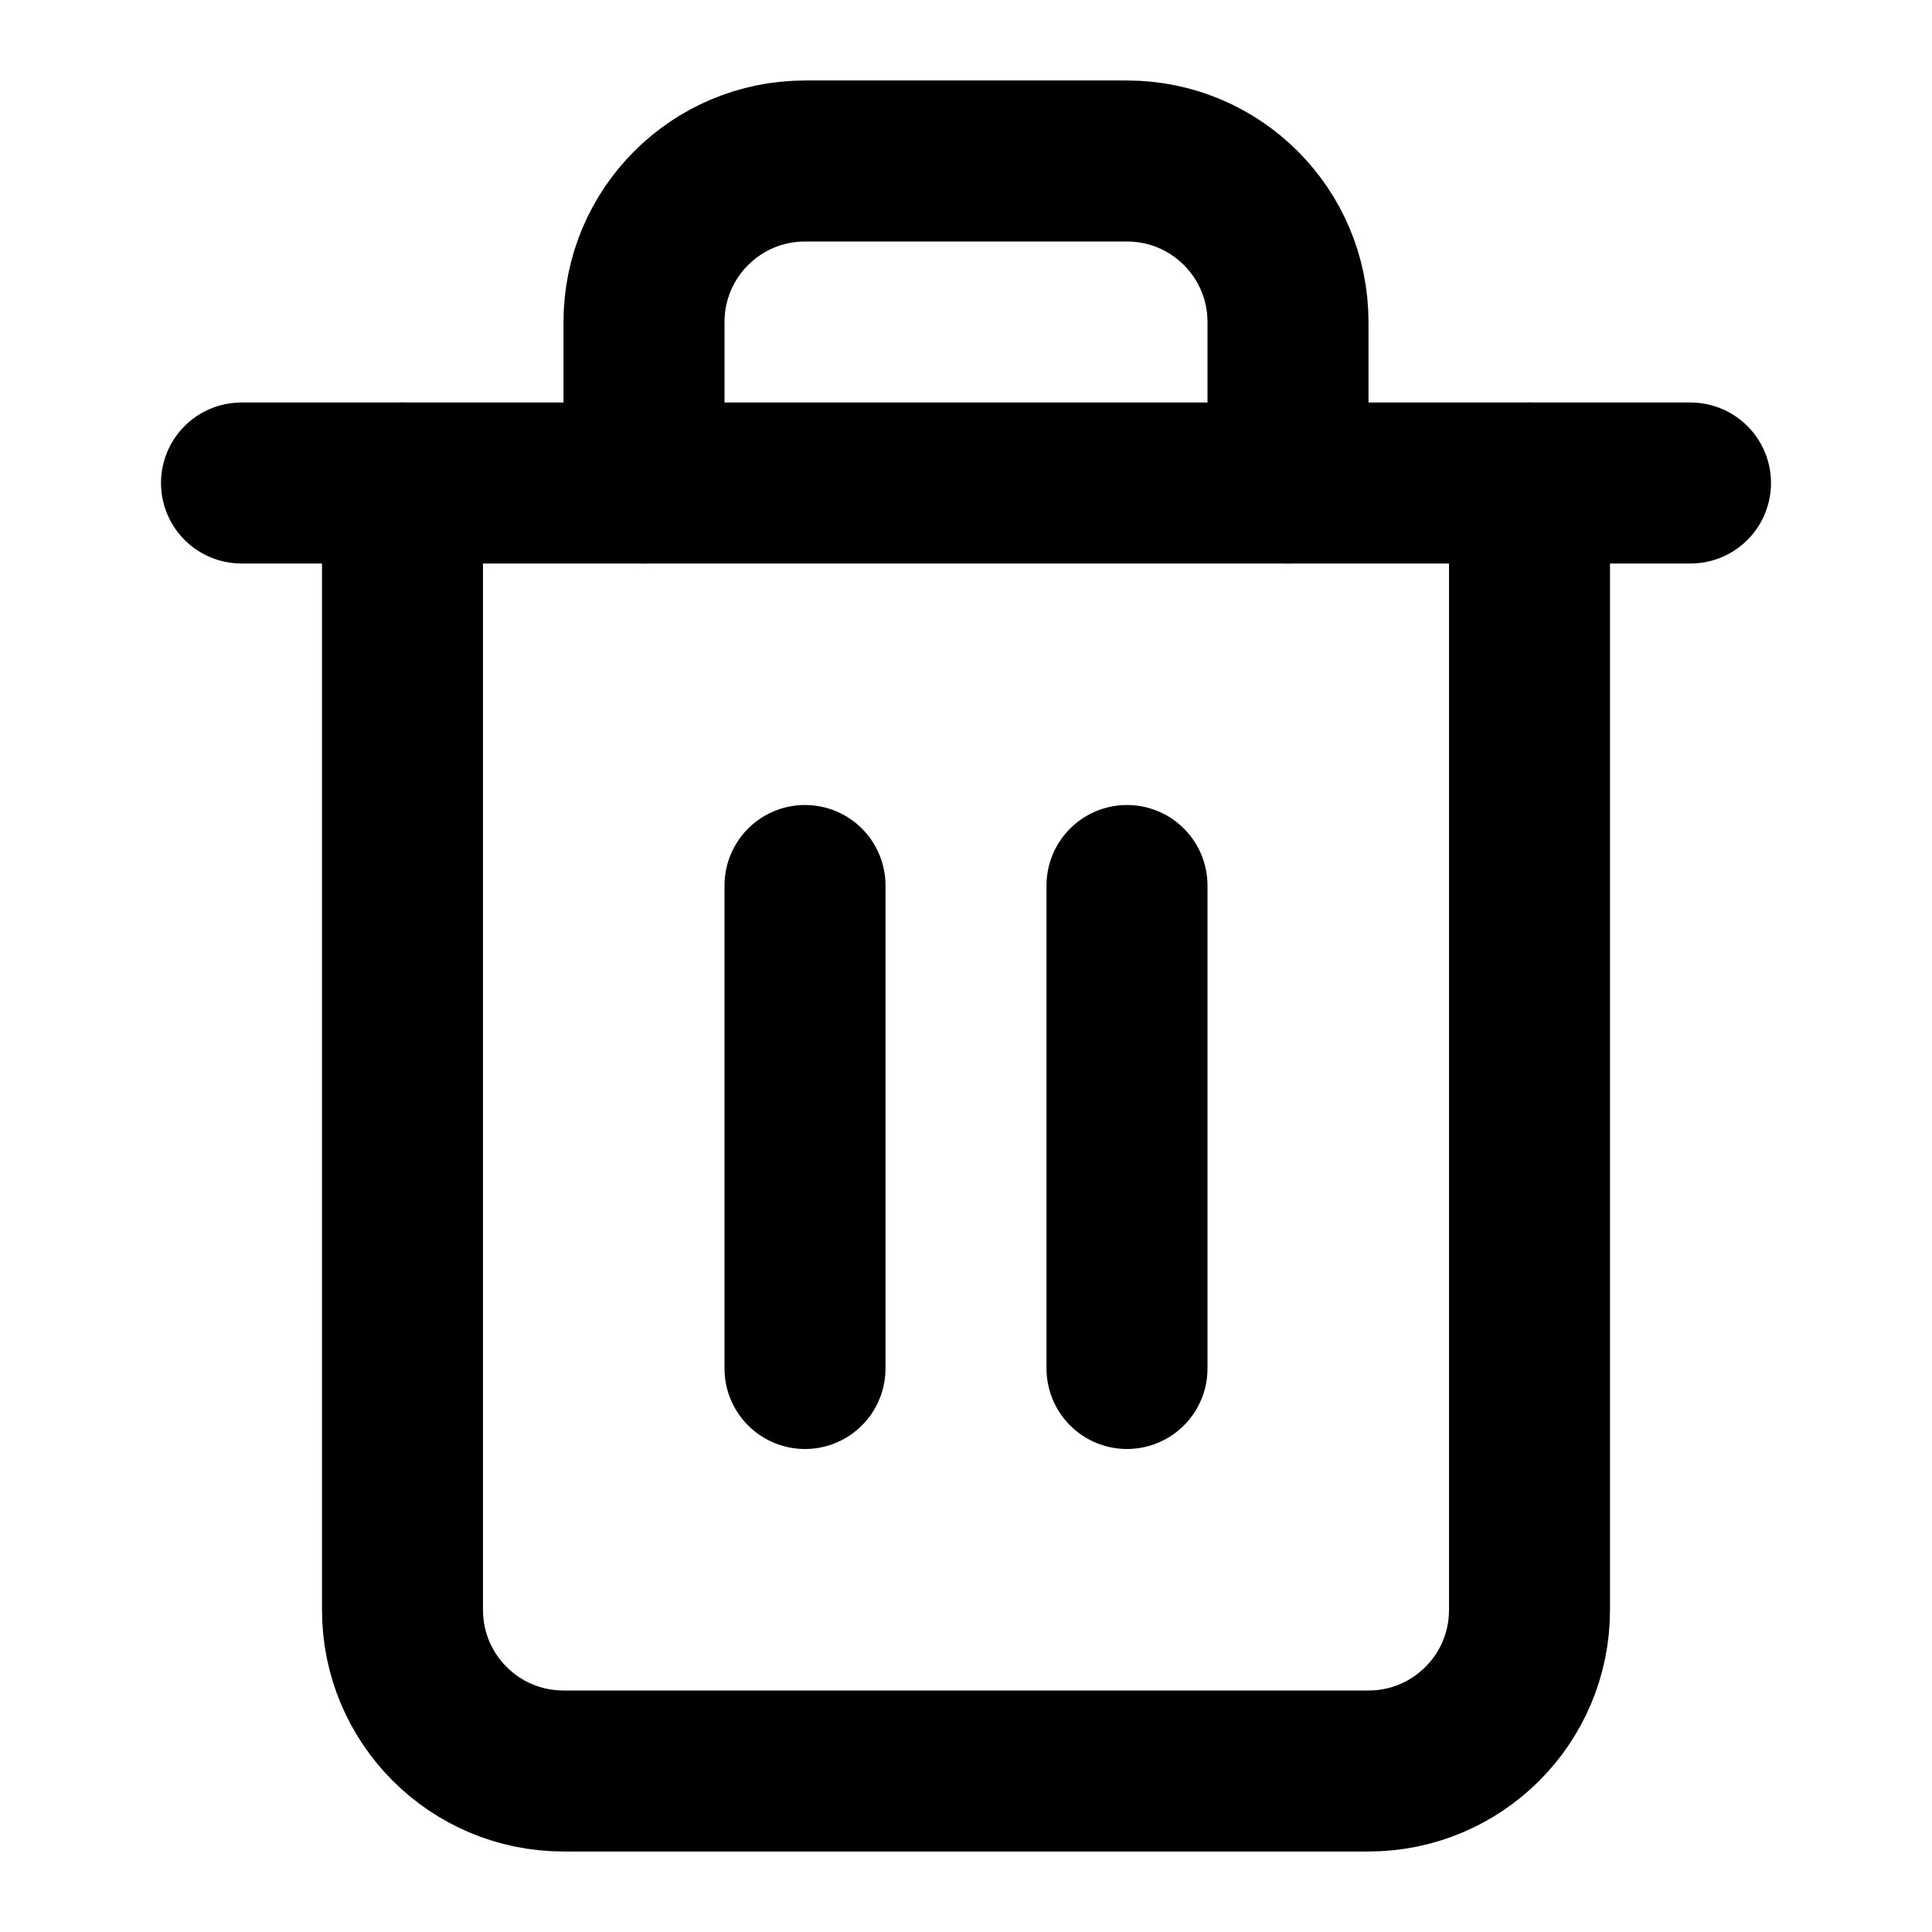
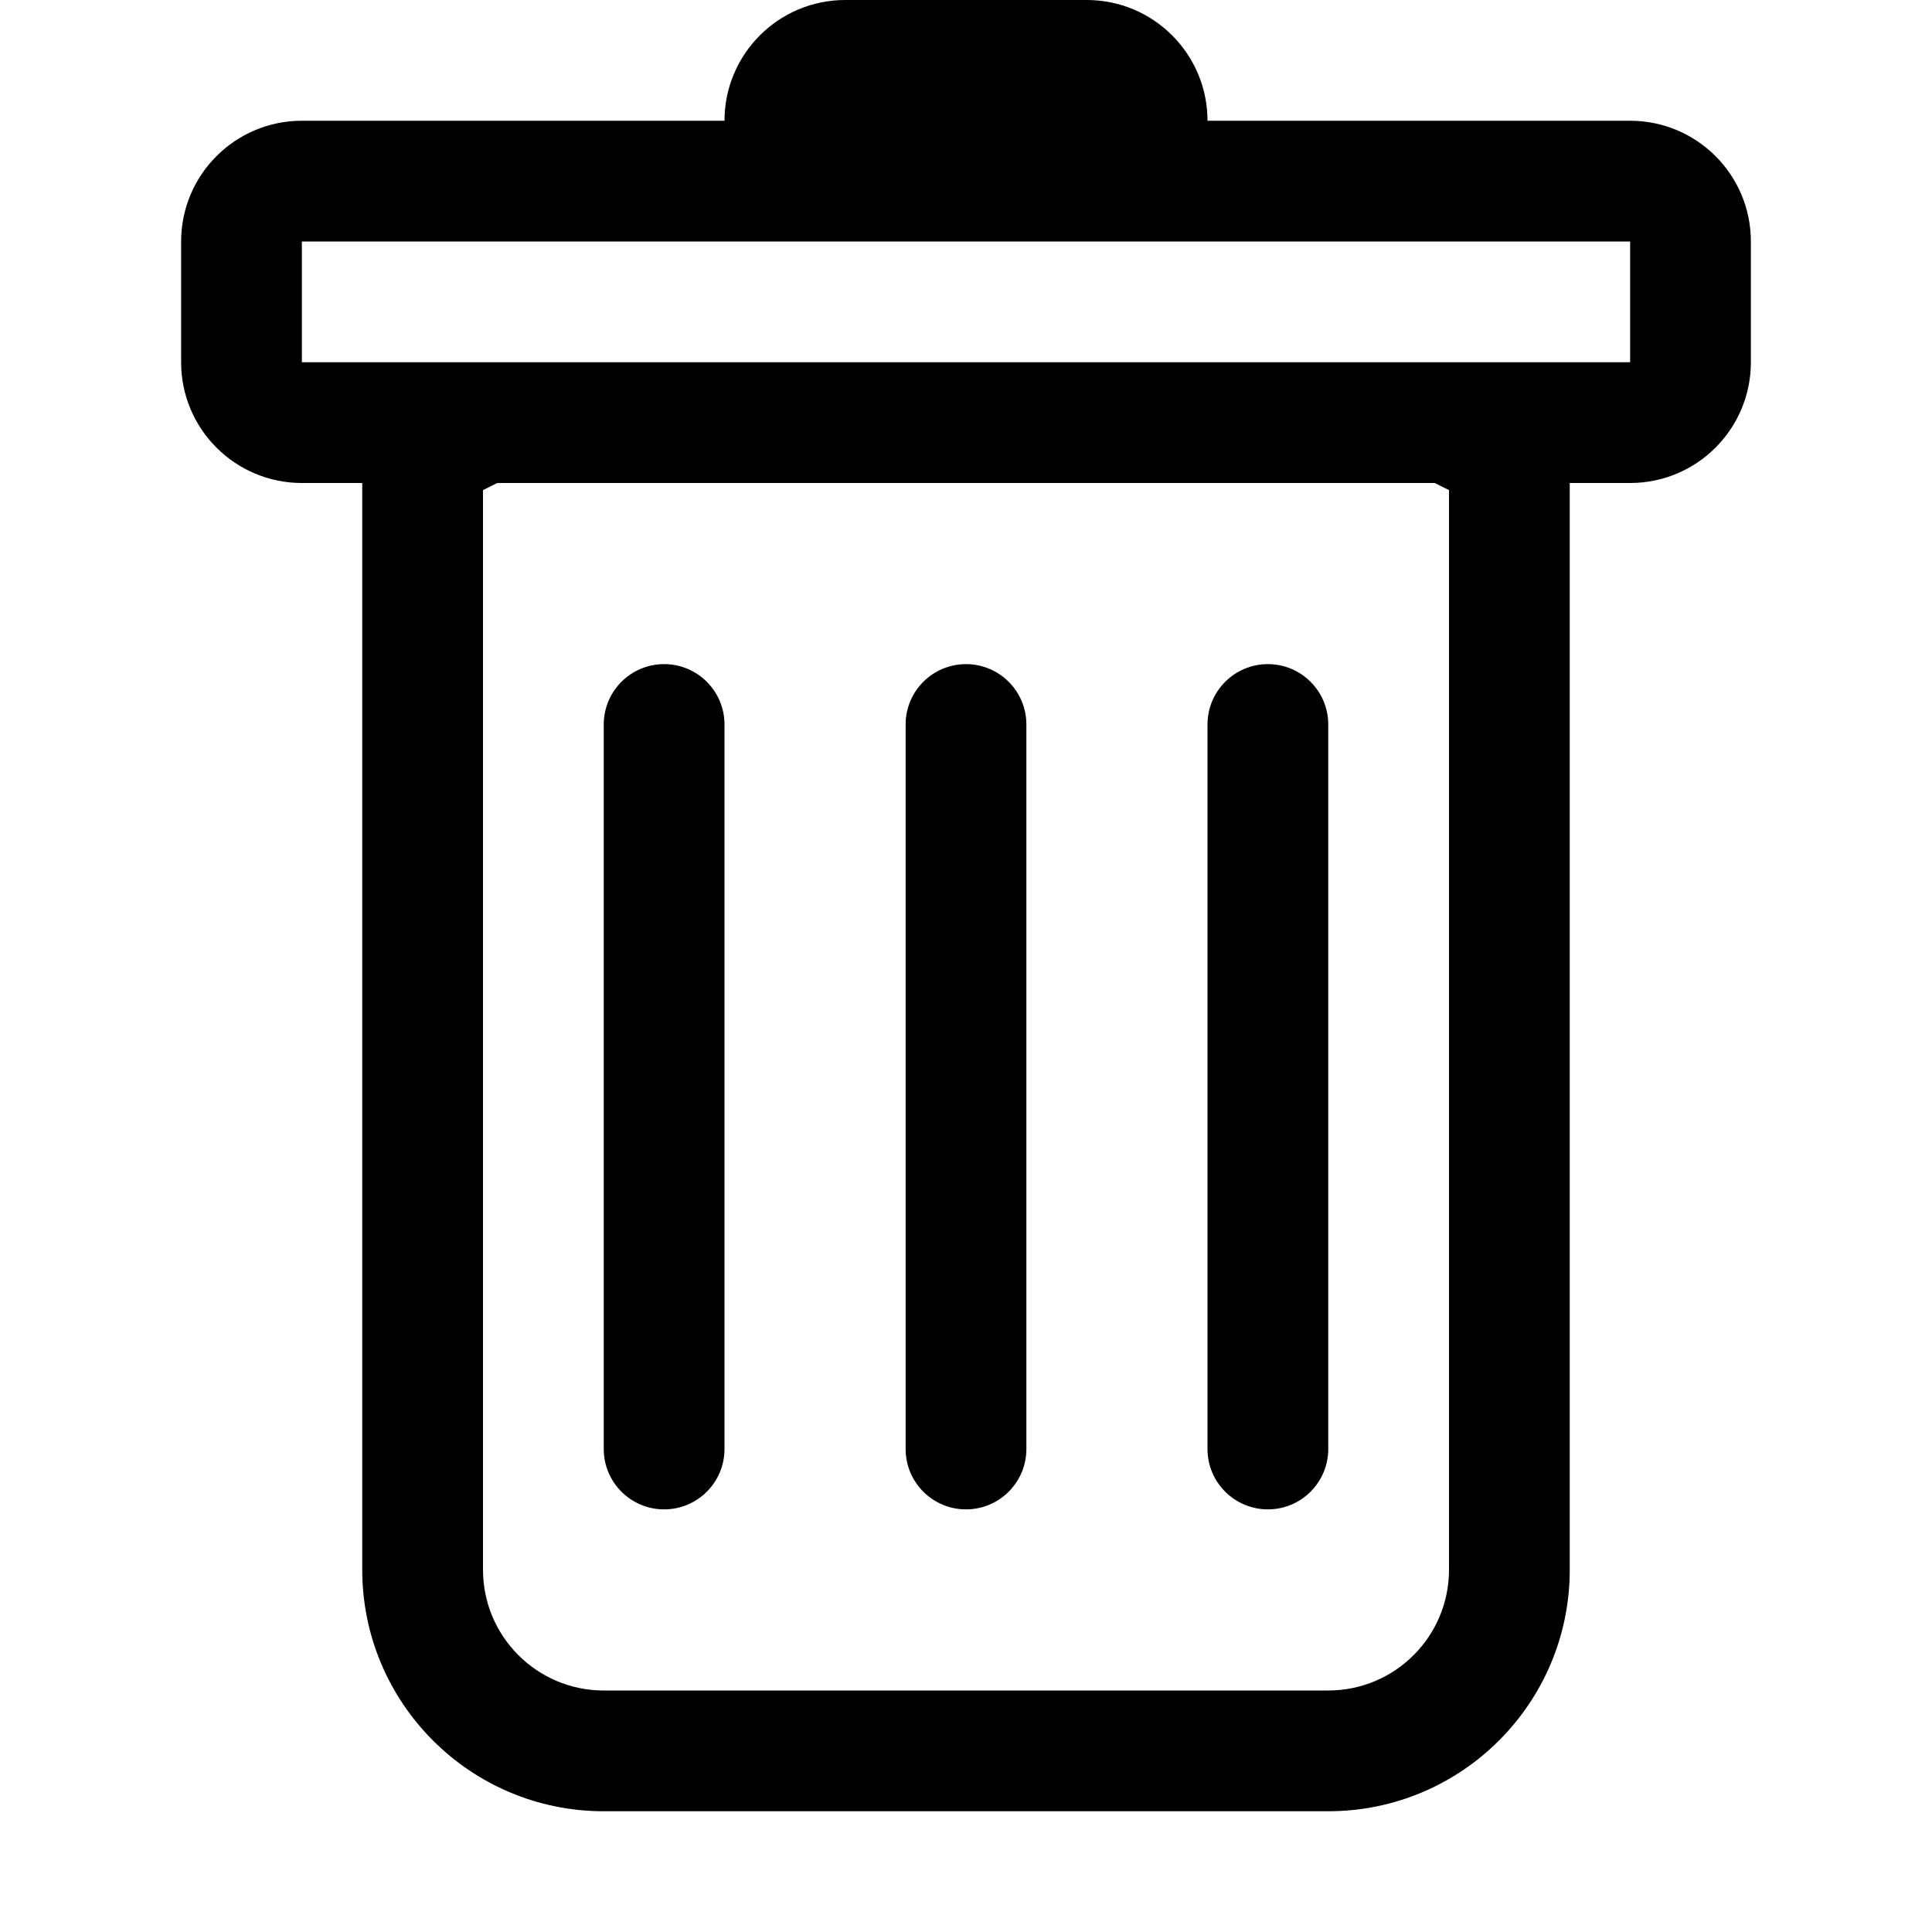
- <svg xmlns="http://www.w3.org/2000/svg" width="24" height="24" viewBox="0 0 24 24" fill="none" stroke="currentColor" stroke-width="2" stroke-linecap="round" stroke-linejoin="round" class="feather feather-trash-2">
-   <polyline points="3 6 5 6 21 6" />
-   <path d="M19 6v14a2 2 0 0 1-2 2H7a2 2 0 0 1-2-2V6m3 0V4a2 2 0 0 1 2-2h4a2 2 0 0 1 2 2v2" />
-   <line x1="10" y1="11" x2="10" y2="17" />
-   <line x1="14" y1="11" x2="14" y2="17" />
+ <svg xmlns="http://www.w3.org/2000/svg" width="16" height="16" fill="currentColor" class="bi bi-trash" viewBox="0 0 16 16">
+   <path d="M5.5 5.5A.5.5 0 0 1 6 6v6a.5.5 0 0 1-1 0V6a.5.5 0 0 1 .5-.5m2.5 0a.5.5 0 0 1 .5.5v6a.5.5 0 0 1-1 0V6a.5.5 0 0 1 .5-.5m3 .5a.5.5 0 0 0-1 0v6a.5.5 0 0 0 1 0z" />
+   <path d="M14.5 3a1 1 0 0 1-1 1H13v9a2 2 0 0 1-2 2H5a2 2 0 0 1-2-2V4h-.5a1 1 0 0 1-1-1V2a1 1 0 0 1 1-1H6a1 1 0 0 1 1-1h2a1 1 0 0 1 1 1h3.5a1 1 0 0 1 1 1zM4.118 4 4 4.059V13a1 1 0 0 0 1 1h6a1 1 0 0 0 1-1V4.059L11.882 4zM2.5 3h11V2h-11z" />
</svg>
